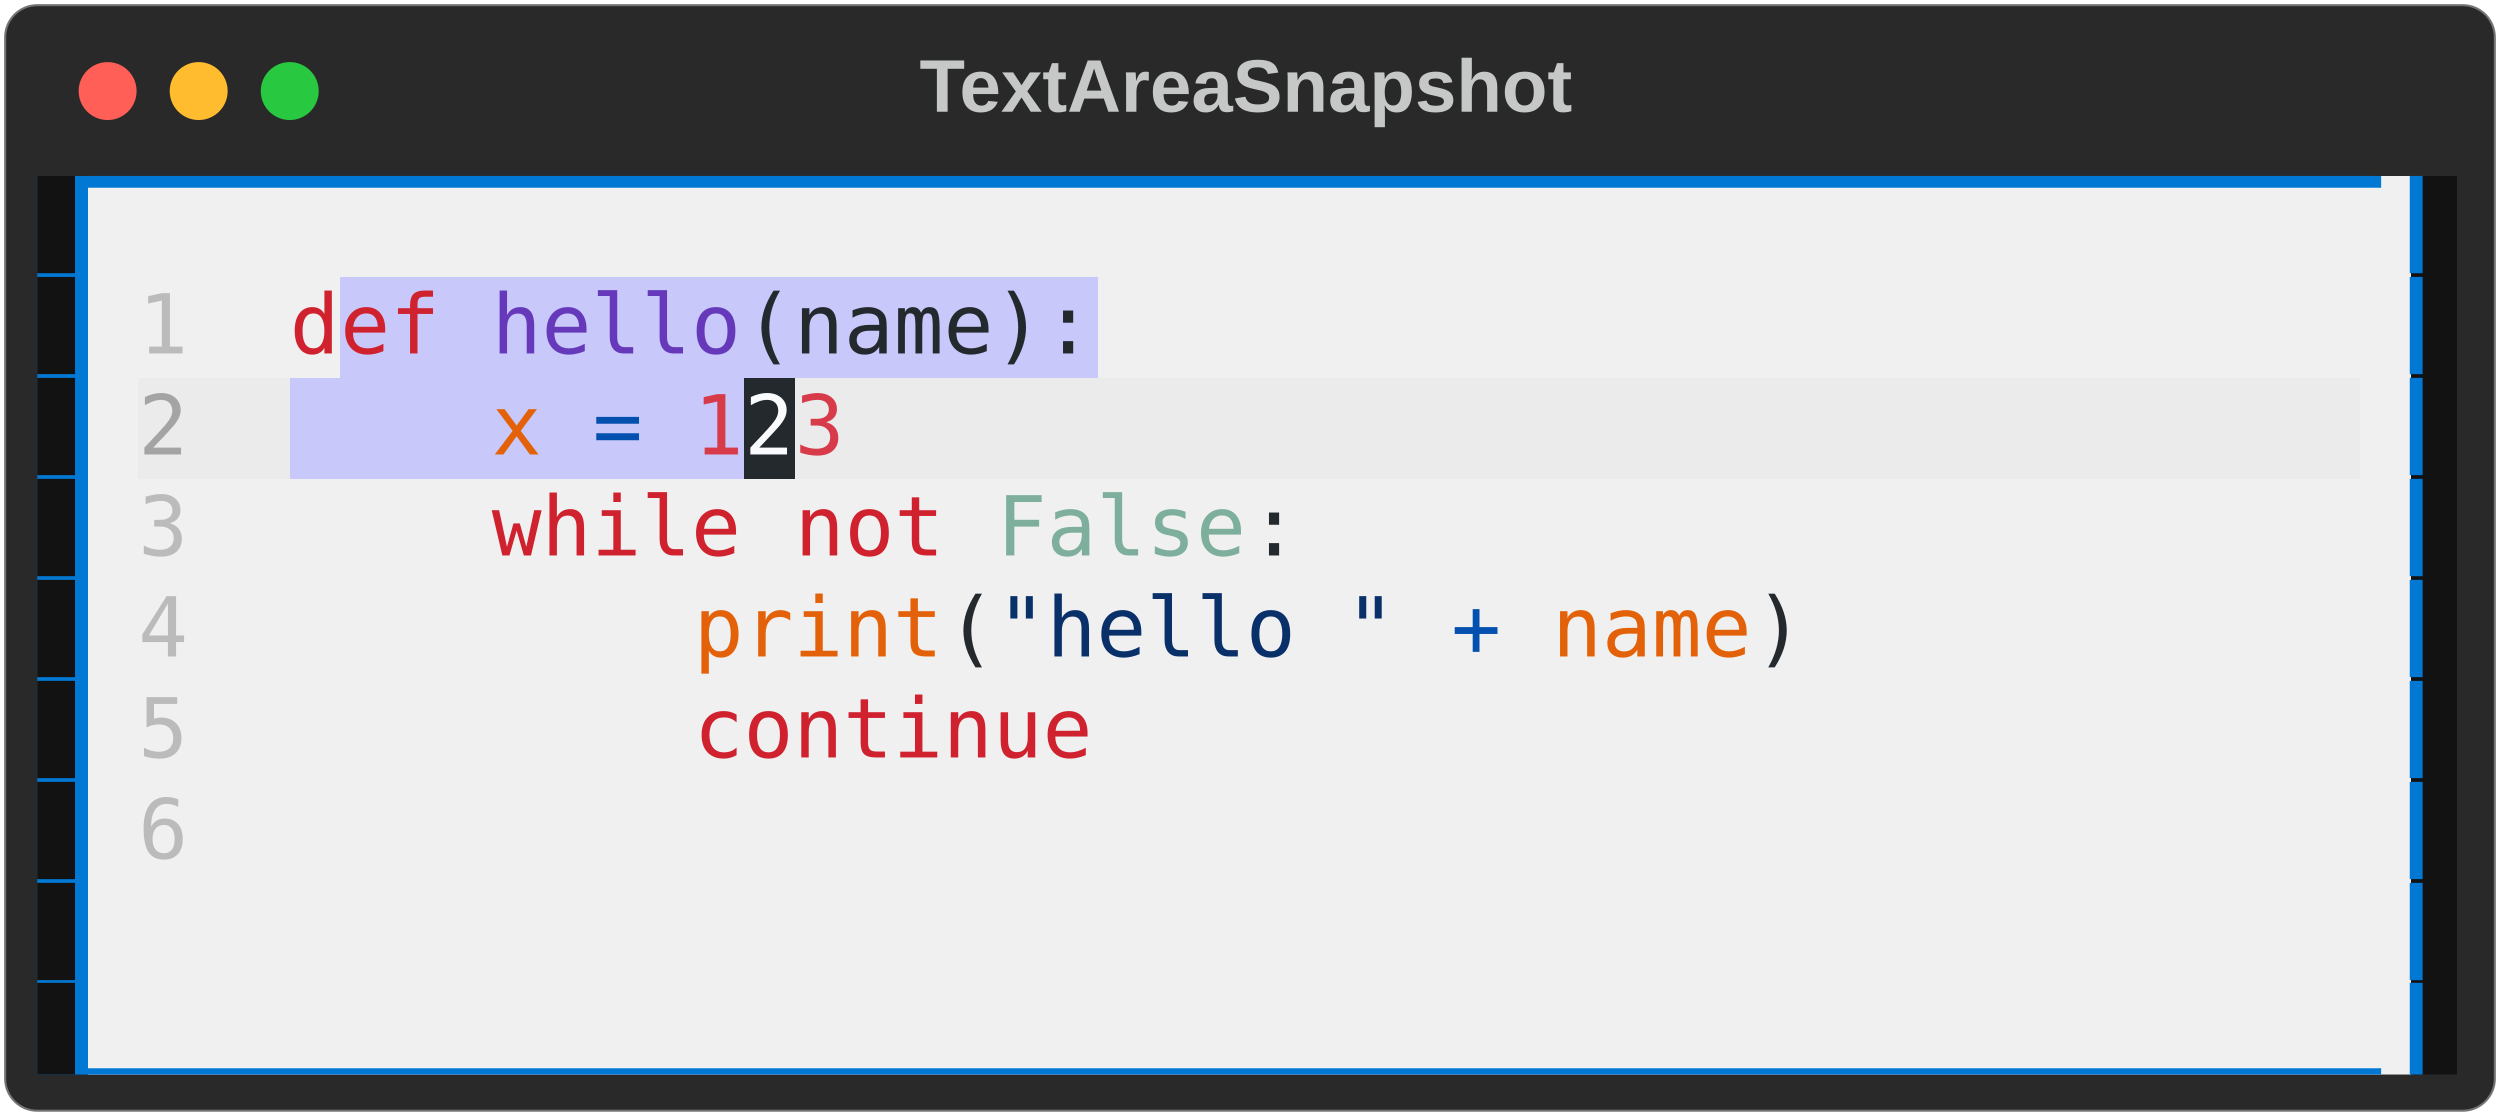
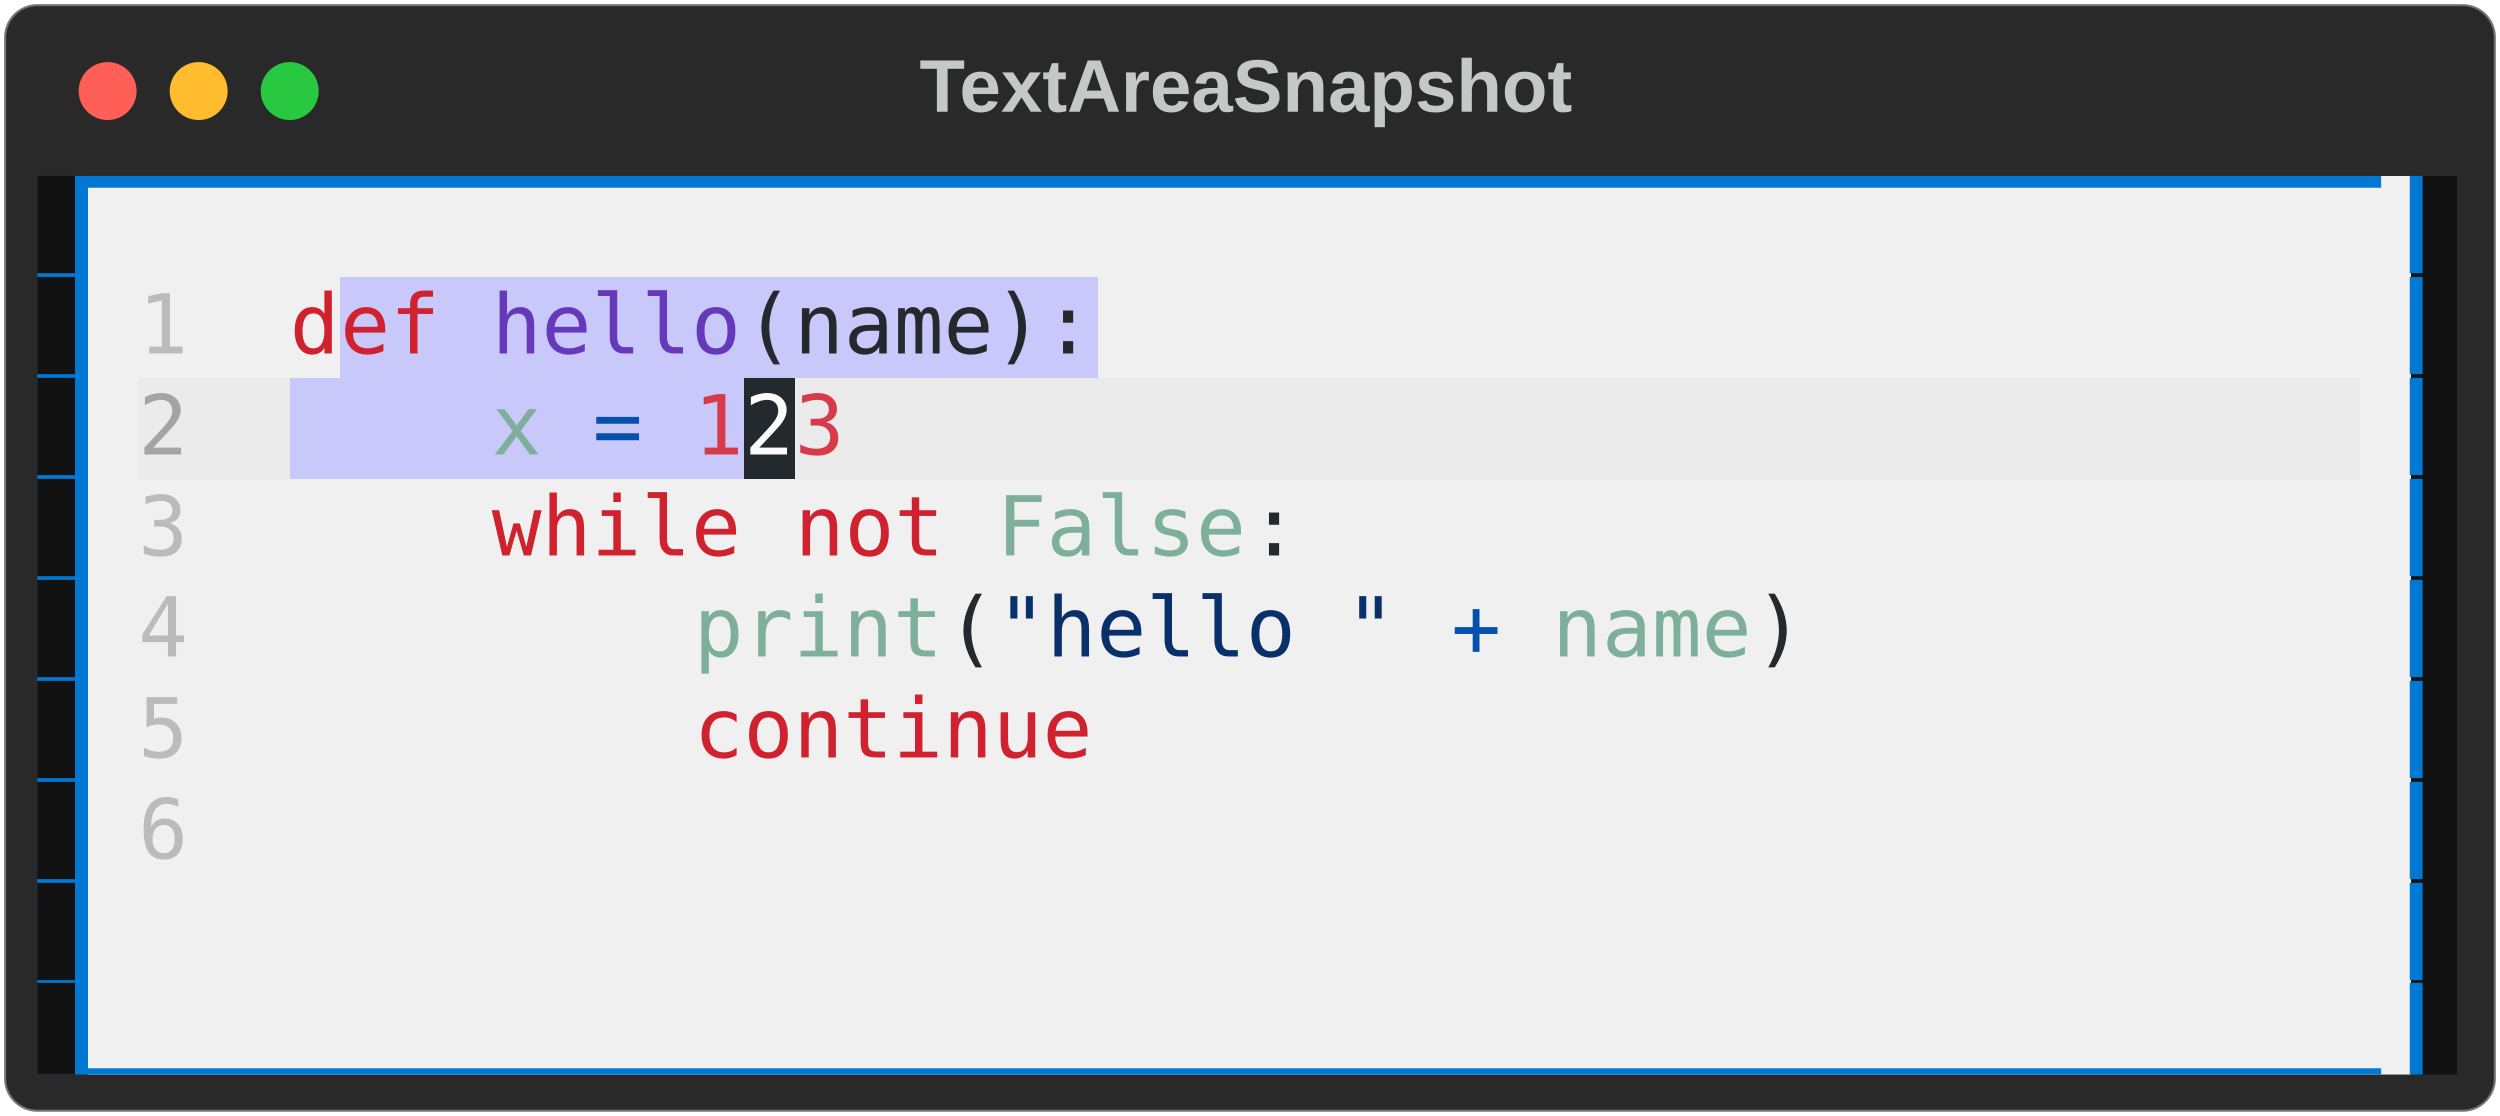
<svg xmlns="http://www.w3.org/2000/svg" class="rich-terminal" viewBox="0 0 604 269.6">
  <style>

    @font-face {
        font-family: "Fira Code";
        src: local("FiraCode-Regular"),
                url("https://cdnjs.cloudflare.com/ajax/libs/firacode/6.2.0/woff2/FiraCode-Regular.woff2") format("woff2"),
                url("https://cdnjs.cloudflare.com/ajax/libs/firacode/6.2.0/woff/FiraCode-Regular.woff") format("woff");
        font-style: normal;
        font-weight: 400;
    }
    @font-face {
        font-family: "Fira Code";
        src: local("FiraCode-Bold"),
                url("https://cdnjs.cloudflare.com/ajax/libs/firacode/6.2.0/woff2/FiraCode-Bold.woff2") format("woff2"),
                url("https://cdnjs.cloudflare.com/ajax/libs/firacode/6.2.0/woff/FiraCode-Bold.woff") format("woff");
        font-style: bold;
        font-weight: 700;
    }

-     .terminal-68902300-matrix {
+     .terminal-3341902079-matrix {
        font-family: Fira Code, monospace;
        font-size: 20px;
        line-height: 24.4px;
        font-variant-east-asian: full-width;
    }

-     .terminal-68902300-title {
+     .terminal-3341902079-title {
        font-size: 18px;
        font-weight: bold;
        font-family: arial;
    }

-     .terminal-68902300-r1 { fill: #121212 }
- .terminal-68902300-r2 { fill: #0178d4 }
- .terminal-68902300-r3 { fill: #c5c8c6 }
- .terminal-68902300-r4 { fill: #bbbbbb }
- .terminal-68902300-r5 { fill: #cf222e }
- .terminal-68902300-r6 { fill: #24292e }
- .terminal-68902300-r7 { fill: #6639bb }
- .terminal-68902300-r8 { fill: #a4a4a4 }
- .terminal-68902300-r9 { fill: #e36209 }
- .terminal-68902300-r10 { fill: #0450ae }
- .terminal-68902300-r11 { fill: #d73a49 }
- .terminal-68902300-r12 { fill: #fafbfc }
- .terminal-68902300-r13 { fill: #7daf9c }
- .terminal-68902300-r14 { fill: #093069 }
+     .terminal-3341902079-r1 { fill: #121212 }
+ .terminal-3341902079-r2 { fill: #0178d4 }
+ .terminal-3341902079-r3 { fill: #c5c8c6 }
+ .terminal-3341902079-r4 { fill: #bbbbbb }
+ .terminal-3341902079-r5 { fill: #cf222e }
+ .terminal-3341902079-r6 { fill: #24292e }
+ .terminal-3341902079-r7 { fill: #6639bb }
+ .terminal-3341902079-r8 { fill: #a4a4a4 }
+ .terminal-3341902079-r9 { fill: #7daf9c }
+ .terminal-3341902079-r10 { fill: #0450ae }
+ .terminal-3341902079-r11 { fill: #d73a49 }
+ .terminal-3341902079-r12 { fill: #fafbfc }
+ .terminal-3341902079-r13 { fill: #093069 }
    </style>
  <defs>
-     <clipPath id="terminal-68902300-clip-terminal">
+     <clipPath id="terminal-3341902079-clip-terminal">
      <rect x="0" y="0" width="584.6" height="218.6" />
    </clipPath>
-     <clipPath id="terminal-68902300-line-0">
+     <clipPath id="terminal-3341902079-line-0">
      <rect x="0" y="1.5" width="585.6" height="24.65" />
    </clipPath>
-     <clipPath id="terminal-68902300-line-1">
+     <clipPath id="terminal-3341902079-line-1">
      <rect x="0" y="25.9" width="585.6" height="24.65" />
    </clipPath>
-     <clipPath id="terminal-68902300-line-2">
+     <clipPath id="terminal-3341902079-line-2">
      <rect x="0" y="50.3" width="585.6" height="24.65" />
    </clipPath>
-     <clipPath id="terminal-68902300-line-3">
+     <clipPath id="terminal-3341902079-line-3">
      <rect x="0" y="74.7" width="585.6" height="24.65" />
    </clipPath>
-     <clipPath id="terminal-68902300-line-4">
+     <clipPath id="terminal-3341902079-line-4">
      <rect x="0" y="99.1" width="585.6" height="24.65" />
    </clipPath>
-     <clipPath id="terminal-68902300-line-5">
+     <clipPath id="terminal-3341902079-line-5">
      <rect x="0" y="123.5" width="585.6" height="24.65" />
    </clipPath>
-     <clipPath id="terminal-68902300-line-6">
+     <clipPath id="terminal-3341902079-line-6">
      <rect x="0" y="147.9" width="585.6" height="24.65" />
    </clipPath>
-     <clipPath id="terminal-68902300-line-7">
+     <clipPath id="terminal-3341902079-line-7">
      <rect x="0" y="172.3" width="585.6" height="24.65" />
    </clipPath>
  </defs>
  <rect fill="#292929" stroke="rgba(255,255,255,0.35)" stroke-width="1" x="1" y="1" width="602" height="267.6" rx="8" />
-   <text class="terminal-68902300-title" fill="#c5c8c6" text-anchor="middle" x="301" y="27">TextAreaSnapshot</text>
+   <text class="terminal-3341902079-title" fill="#c5c8c6" text-anchor="middle" x="301" y="27">TextAreaSnapshot</text>
  <g transform="translate(26,22)">
    <circle cx="0" cy="0" r="7" fill="#ff5f57" />
    <circle cx="22" cy="0" r="7" fill="#febc2e" />
    <circle cx="44" cy="0" r="7" fill="#28c840" />
  </g>
-   <g transform="translate(9, 41)" clip-path="url(#terminal-68902300-clip-terminal)">
+   <g transform="translate(9, 41)" clip-path="url(#terminal-3341902079-clip-terminal)">
    <rect fill="#0178d4" x="0" y="1.5" width="12.2" height="24.65" shape-rendering="crispEdges" />
    <rect fill="#f0f0f0" x="12.2" y="1.5" width="561.2" height="24.65" shape-rendering="crispEdges" />
    <rect fill="#121212" x="573.4" y="1.5" width="12.2" height="24.65" shape-rendering="crispEdges" />
    <rect fill="#0178d4" x="0" y="25.9" width="12.2" height="24.65" shape-rendering="crispEdges" />
    <rect fill="#f0f0f0" x="12.2" y="25.9" width="12.2" height="24.65" shape-rendering="crispEdges" />
    <rect fill="#f0f0f0" x="24.4" y="25.9" width="36.6" height="24.65" shape-rendering="crispEdges" />
    <rect fill="#f0f0f0" x="61" y="25.9" width="12.2" height="24.65" shape-rendering="crispEdges" />
    <rect fill="#c8c8fa" x="73.2" y="25.9" width="24.4" height="24.65" shape-rendering="crispEdges" />
    <rect fill="#c8c8fa" x="97.6" y="25.9" width="12.2" height="24.65" shape-rendering="crispEdges" />
    <rect fill="#c8c8fa" x="109.8" y="25.9" width="61" height="24.65" shape-rendering="crispEdges" />
    <rect fill="#c8c8fa" x="170.8" y="25.9" width="85.4" height="24.65" shape-rendering="crispEdges" />
    <rect fill="#f0f0f0" x="256.2" y="25.9" width="305" height="24.65" shape-rendering="crispEdges" />
    <rect fill="#f0f0f0" x="561.2" y="25.9" width="12.2" height="24.65" shape-rendering="crispEdges" />
    <rect fill="#121212" x="573.4" y="25.9" width="12.2" height="24.65" shape-rendering="crispEdges" />
    <rect fill="#0178d4" x="0" y="50.3" width="12.2" height="24.65" shape-rendering="crispEdges" />
    <rect fill="#f0f0f0" x="12.2" y="50.3" width="12.2" height="24.65" shape-rendering="crispEdges" />
    <rect fill="#ebebeb" x="24.4" y="50.3" width="36.6" height="24.65" shape-rendering="crispEdges" />
    <rect fill="#c8c8fa" x="61" y="50.3" width="48.8" height="24.65" shape-rendering="crispEdges" />
    <rect fill="#c8c8fa" x="109.8" y="50.3" width="12.2" height="24.65" shape-rendering="crispEdges" />
    <rect fill="#c8c8fa" x="122" y="50.3" width="12.2" height="24.65" shape-rendering="crispEdges" />
    <rect fill="#c8c8fa" x="134.2" y="50.3" width="12.2" height="24.65" shape-rendering="crispEdges" />
    <rect fill="#c8c8fa" x="146.4" y="50.3" width="12.2" height="24.65" shape-rendering="crispEdges" />
    <rect fill="#c8c8fa" x="158.6" y="50.3" width="12.2" height="24.65" shape-rendering="crispEdges" />
    <rect fill="#24292e" x="170.8" y="50.3" width="12.2" height="24.65" shape-rendering="crispEdges" />
    <rect fill="#ebebeb" x="183" y="50.3" width="12.2" height="24.65" shape-rendering="crispEdges" />
    <rect fill="#ebebeb" x="195.2" y="50.3" width="366" height="24.65" shape-rendering="crispEdges" />
    <rect fill="#f0f0f0" x="561.2" y="50.3" width="12.2" height="24.65" shape-rendering="crispEdges" />
    <rect fill="#121212" x="573.4" y="50.3" width="12.2" height="24.65" shape-rendering="crispEdges" />
    <rect fill="#0178d4" x="0" y="74.7" width="12.2" height="24.65" shape-rendering="crispEdges" />
    <rect fill="#f0f0f0" x="12.2" y="74.7" width="12.2" height="24.65" shape-rendering="crispEdges" />
    <rect fill="#f0f0f0" x="24.4" y="74.7" width="36.6" height="24.65" shape-rendering="crispEdges" />
    <rect fill="#f0f0f0" x="61" y="74.7" width="48.8" height="24.65" shape-rendering="crispEdges" />
    <rect fill="#f0f0f0" x="109.8" y="74.7" width="61" height="24.65" shape-rendering="crispEdges" />
    <rect fill="#f0f0f0" x="170.8" y="74.7" width="12.2" height="24.65" shape-rendering="crispEdges" />
    <rect fill="#f0f0f0" x="183" y="74.7" width="36.6" height="24.65" shape-rendering="crispEdges" />
    <rect fill="#f0f0f0" x="219.6" y="74.7" width="12.2" height="24.65" shape-rendering="crispEdges" />
    <rect fill="#f0f0f0" x="231.8" y="74.7" width="61" height="24.65" shape-rendering="crispEdges" />
    <rect fill="#f0f0f0" x="292.8" y="74.7" width="268.4" height="24.65" shape-rendering="crispEdges" />
    <rect fill="#f0f0f0" x="561.2" y="74.7" width="12.2" height="24.65" shape-rendering="crispEdges" />
    <rect fill="#121212" x="573.4" y="74.7" width="12.2" height="24.65" shape-rendering="crispEdges" />
    <rect fill="#0178d4" x="0" y="99.1" width="12.2" height="24.65" shape-rendering="crispEdges" />
    <rect fill="#f0f0f0" x="12.2" y="99.1" width="12.2" height="24.65" shape-rendering="crispEdges" />
    <rect fill="#f0f0f0" x="24.4" y="99.1" width="36.6" height="24.65" shape-rendering="crispEdges" />
    <rect fill="#f0f0f0" x="61" y="99.1" width="97.6" height="24.65" shape-rendering="crispEdges" />
    <rect fill="#f0f0f0" x="158.6" y="99.1" width="61" height="24.65" shape-rendering="crispEdges" />
    <rect fill="#f0f0f0" x="219.6" y="99.1" width="12.2" height="24.65" shape-rendering="crispEdges" />
    <rect fill="#f0f0f0" x="231.8" y="99.1" width="97.6" height="24.65" shape-rendering="crispEdges" />
    <rect fill="#f0f0f0" x="329.4" y="99.1" width="12.2" height="24.65" shape-rendering="crispEdges" />
    <rect fill="#f0f0f0" x="341.6" y="99.1" width="12.2" height="24.65" shape-rendering="crispEdges" />
    <rect fill="#f0f0f0" x="353.8" y="99.1" width="12.2" height="24.65" shape-rendering="crispEdges" />
    <rect fill="#f0f0f0" x="366" y="99.1" width="48.8" height="24.65" shape-rendering="crispEdges" />
    <rect fill="#f0f0f0" x="414.8" y="99.1" width="146.4" height="24.65" shape-rendering="crispEdges" />
    <rect fill="#f0f0f0" x="561.2" y="99.1" width="12.2" height="24.65" shape-rendering="crispEdges" />
    <rect fill="#121212" x="573.4" y="99.1" width="12.2" height="24.65" shape-rendering="crispEdges" />
    <rect fill="#0178d4" x="0" y="123.5" width="12.2" height="24.65" shape-rendering="crispEdges" />
    <rect fill="#f0f0f0" x="12.2" y="123.5" width="12.2" height="24.65" shape-rendering="crispEdges" />
    <rect fill="#f0f0f0" x="24.4" y="123.5" width="36.6" height="24.65" shape-rendering="crispEdges" />
    <rect fill="#f0f0f0" x="61" y="123.5" width="97.6" height="24.65" shape-rendering="crispEdges" />
    <rect fill="#f0f0f0" x="158.6" y="123.5" width="97.6" height="24.65" shape-rendering="crispEdges" />
    <rect fill="#f0f0f0" x="256.2" y="123.5" width="305" height="24.65" shape-rendering="crispEdges" />
    <rect fill="#f0f0f0" x="561.2" y="123.5" width="12.2" height="24.65" shape-rendering="crispEdges" />
    <rect fill="#121212" x="573.4" y="123.5" width="12.2" height="24.65" shape-rendering="crispEdges" />
    <rect fill="#0178d4" x="0" y="147.9" width="12.2" height="24.65" shape-rendering="crispEdges" />
    <rect fill="#f0f0f0" x="12.2" y="147.9" width="12.2" height="24.65" shape-rendering="crispEdges" />
    <rect fill="#f0f0f0" x="24.4" y="147.9" width="36.6" height="24.65" shape-rendering="crispEdges" />
    <rect fill="#f0f0f0" x="61" y="147.9" width="500.2" height="24.65" shape-rendering="crispEdges" />
    <rect fill="#f0f0f0" x="561.2" y="147.9" width="12.2" height="24.65" shape-rendering="crispEdges" />
    <rect fill="#121212" x="573.4" y="147.9" width="12.2" height="24.65" shape-rendering="crispEdges" />
    <rect fill="#0178d4" x="0" y="172.3" width="12.2" height="24.65" shape-rendering="crispEdges" />
    <rect fill="#f0f0f0" x="12.2" y="172.3" width="561.2" height="24.65" shape-rendering="crispEdges" />
    <rect fill="#121212" x="573.4" y="172.3" width="12.2" height="24.65" shape-rendering="crispEdges" />
    <rect fill="#0178d4" x="0" y="196.7" width="12.2" height="24.65" shape-rendering="crispEdges" />
    <rect fill="#f0f0f0" x="12.2" y="196.7" width="561.2" height="24.65" shape-rendering="crispEdges" />
    <rect fill="#121212" x="573.4" y="196.7" width="12.2" height="24.65" shape-rendering="crispEdges" />
-     <g class="terminal-68902300-matrix">
-       <text class="terminal-68902300-r1" x="0" y="20" textLength="12.2" clip-path="url(#terminal-68902300-line-0)">▊</text>
-       <text class="terminal-68902300-r2" x="12.2" y="20" textLength="561.2" clip-path="url(#terminal-68902300-line-0)">▔▔▔▔▔▔▔▔▔▔▔▔▔▔▔▔▔▔▔▔▔▔▔▔▔▔▔▔▔▔▔▔▔▔▔▔▔▔▔▔▔▔▔▔▔▔</text>
-       <text class="terminal-68902300-r2" x="573.4" y="20" textLength="12.2" clip-path="url(#terminal-68902300-line-0)">▎</text>
-       <text class="terminal-68902300-r3" x="585.6" y="20" textLength="12.2" clip-path="url(#terminal-68902300-line-0)">
- </text>
-       <text class="terminal-68902300-r1" x="0" y="44.4" textLength="12.2" clip-path="url(#terminal-68902300-line-1)">▊</text>
-       <text class="terminal-68902300-r4" x="24.4" y="44.4" textLength="36.6" clip-path="url(#terminal-68902300-line-1)">1  </text>
-       <text class="terminal-68902300-r5" x="61" y="44.4" textLength="12.2" clip-path="url(#terminal-68902300-line-1)">d</text>
-       <text class="terminal-68902300-r5" x="73.2" y="44.4" textLength="24.4" clip-path="url(#terminal-68902300-line-1)">ef</text>
-       <text class="terminal-68902300-r7" x="109.8" y="44.4" textLength="61" clip-path="url(#terminal-68902300-line-1)">hello</text>
-       <text class="terminal-68902300-r6" x="170.8" y="44.4" textLength="85.4" clip-path="url(#terminal-68902300-line-1)">(name):</text>
-       <text class="terminal-68902300-r2" x="573.4" y="44.4" textLength="12.2" clip-path="url(#terminal-68902300-line-1)">▎</text>
-       <text class="terminal-68902300-r3" x="585.6" y="44.4" textLength="12.2" clip-path="url(#terminal-68902300-line-1)">
- </text>
-       <text class="terminal-68902300-r1" x="0" y="68.8" textLength="12.2" clip-path="url(#terminal-68902300-line-2)">▊</text>
-       <text class="terminal-68902300-r8" x="24.4" y="68.8" textLength="36.6" clip-path="url(#terminal-68902300-line-2)">2  </text>
-       <text class="terminal-68902300-r9" x="109.8" y="68.8" textLength="12.2" clip-path="url(#terminal-68902300-line-2)">x</text>
-       <text class="terminal-68902300-r10" x="134.2" y="68.8" textLength="12.2" clip-path="url(#terminal-68902300-line-2)">=</text>
-       <text class="terminal-68902300-r11" x="158.6" y="68.8" textLength="12.2" clip-path="url(#terminal-68902300-line-2)">1</text>
-       <text class="terminal-68902300-r12" x="170.8" y="68.8" textLength="12.2" clip-path="url(#terminal-68902300-line-2)">2</text>
-       <text class="terminal-68902300-r11" x="183" y="68.8" textLength="12.2" clip-path="url(#terminal-68902300-line-2)">3</text>
-       <text class="terminal-68902300-r2" x="573.4" y="68.8" textLength="12.2" clip-path="url(#terminal-68902300-line-2)">▎</text>
-       <text class="terminal-68902300-r3" x="585.6" y="68.8" textLength="12.2" clip-path="url(#terminal-68902300-line-2)">
- </text>
-       <text class="terminal-68902300-r1" x="0" y="93.2" textLength="12.2" clip-path="url(#terminal-68902300-line-3)">▊</text>
-       <text class="terminal-68902300-r4" x="24.4" y="93.2" textLength="36.6" clip-path="url(#terminal-68902300-line-3)">3  </text>
-       <text class="terminal-68902300-r5" x="109.8" y="93.2" textLength="61" clip-path="url(#terminal-68902300-line-3)">while</text>
-       <text class="terminal-68902300-r5" x="183" y="93.2" textLength="36.6" clip-path="url(#terminal-68902300-line-3)">not</text>
-       <text class="terminal-68902300-r13" x="231.8" y="93.2" textLength="61" clip-path="url(#terminal-68902300-line-3)">False</text>
-       <text class="terminal-68902300-r6" x="292.8" y="93.2" textLength="268.4" clip-path="url(#terminal-68902300-line-3)">:                     </text>
-       <text class="terminal-68902300-r2" x="573.4" y="93.2" textLength="12.2" clip-path="url(#terminal-68902300-line-3)">▎</text>
-       <text class="terminal-68902300-r3" x="585.6" y="93.2" textLength="12.2" clip-path="url(#terminal-68902300-line-3)">
- </text>
-       <text class="terminal-68902300-r1" x="0" y="117.6" textLength="12.2" clip-path="url(#terminal-68902300-line-4)">▊</text>
-       <text class="terminal-68902300-r4" x="24.4" y="117.6" textLength="36.6" clip-path="url(#terminal-68902300-line-4)">4  </text>
-       <text class="terminal-68902300-r9" x="158.6" y="117.6" textLength="61" clip-path="url(#terminal-68902300-line-4)">print</text>
-       <text class="terminal-68902300-r6" x="219.6" y="117.6" textLength="12.2" clip-path="url(#terminal-68902300-line-4)">(</text>
-       <text class="terminal-68902300-r14" x="231.8" y="117.6" textLength="97.6" clip-path="url(#terminal-68902300-line-4)">"hello "</text>
-       <text class="terminal-68902300-r10" x="341.6" y="117.6" textLength="12.2" clip-path="url(#terminal-68902300-line-4)">+</text>
-       <text class="terminal-68902300-r9" x="366" y="117.6" textLength="48.8" clip-path="url(#terminal-68902300-line-4)">name</text>
-       <text class="terminal-68902300-r6" x="414.8" y="117.6" textLength="146.4" clip-path="url(#terminal-68902300-line-4)">)           </text>
-       <text class="terminal-68902300-r2" x="573.4" y="117.6" textLength="12.2" clip-path="url(#terminal-68902300-line-4)">▎</text>
-       <text class="terminal-68902300-r3" x="585.6" y="117.6" textLength="12.2" clip-path="url(#terminal-68902300-line-4)">
- </text>
-       <text class="terminal-68902300-r1" x="0" y="142" textLength="12.2" clip-path="url(#terminal-68902300-line-5)">▊</text>
-       <text class="terminal-68902300-r4" x="24.4" y="142" textLength="36.6" clip-path="url(#terminal-68902300-line-5)">5  </text>
-       <text class="terminal-68902300-r5" x="158.6" y="142" textLength="97.6" clip-path="url(#terminal-68902300-line-5)">continue</text>
-       <text class="terminal-68902300-r2" x="573.4" y="142" textLength="12.2" clip-path="url(#terminal-68902300-line-5)">▎</text>
-       <text class="terminal-68902300-r3" x="585.6" y="142" textLength="12.2" clip-path="url(#terminal-68902300-line-5)">
- </text>
-       <text class="terminal-68902300-r1" x="0" y="166.4" textLength="12.2" clip-path="url(#terminal-68902300-line-6)">▊</text>
-       <text class="terminal-68902300-r4" x="24.4" y="166.4" textLength="36.6" clip-path="url(#terminal-68902300-line-6)">6  </text>
-       <text class="terminal-68902300-r2" x="573.4" y="166.4" textLength="12.2" clip-path="url(#terminal-68902300-line-6)">▎</text>
-       <text class="terminal-68902300-r3" x="585.6" y="166.4" textLength="12.2" clip-path="url(#terminal-68902300-line-6)">
- </text>
-       <text class="terminal-68902300-r1" x="0" y="190.8" textLength="12.2" clip-path="url(#terminal-68902300-line-7)">▊</text>
-       <text class="terminal-68902300-r2" x="573.4" y="190.8" textLength="12.2" clip-path="url(#terminal-68902300-line-7)">▎</text>
-       <text class="terminal-68902300-r3" x="585.6" y="190.8" textLength="12.2" clip-path="url(#terminal-68902300-line-7)">
- </text>
-       <text class="terminal-68902300-r1" x="0" y="215.2" textLength="12.2" clip-path="url(#terminal-68902300-line-8)">▊</text>
-       <text class="terminal-68902300-r2" x="12.2" y="215.2" textLength="561.2" clip-path="url(#terminal-68902300-line-8)">▁▁▁▁▁▁▁▁▁▁▁▁▁▁▁▁▁▁▁▁▁▁▁▁▁▁▁▁▁▁▁▁▁▁▁▁▁▁▁▁▁▁▁▁▁▁</text>
-       <text class="terminal-68902300-r2" x="573.4" y="215.2" textLength="12.2" clip-path="url(#terminal-68902300-line-8)">▎</text>
+     <g class="terminal-3341902079-matrix">
+       <text class="terminal-3341902079-r1" x="0" y="20" textLength="12.2" clip-path="url(#terminal-3341902079-line-0)">▊</text>
+       <text class="terminal-3341902079-r2" x="12.2" y="20" textLength="561.2" clip-path="url(#terminal-3341902079-line-0)">▔▔▔▔▔▔▔▔▔▔▔▔▔▔▔▔▔▔▔▔▔▔▔▔▔▔▔▔▔▔▔▔▔▔▔▔▔▔▔▔▔▔▔▔▔▔</text>
+       <text class="terminal-3341902079-r2" x="573.4" y="20" textLength="12.2" clip-path="url(#terminal-3341902079-line-0)">▎</text>
+       <text class="terminal-3341902079-r3" x="585.6" y="20" textLength="12.2" clip-path="url(#terminal-3341902079-line-0)">
+ </text>
+       <text class="terminal-3341902079-r1" x="0" y="44.4" textLength="12.2" clip-path="url(#terminal-3341902079-line-1)">▊</text>
+       <text class="terminal-3341902079-r4" x="24.4" y="44.4" textLength="36.6" clip-path="url(#terminal-3341902079-line-1)">1  </text>
+       <text class="terminal-3341902079-r5" x="61" y="44.4" textLength="12.2" clip-path="url(#terminal-3341902079-line-1)">d</text>
+       <text class="terminal-3341902079-r5" x="73.2" y="44.4" textLength="24.4" clip-path="url(#terminal-3341902079-line-1)">ef</text>
+       <text class="terminal-3341902079-r7" x="109.8" y="44.4" textLength="61" clip-path="url(#terminal-3341902079-line-1)">hello</text>
+       <text class="terminal-3341902079-r6" x="170.8" y="44.4" textLength="85.4" clip-path="url(#terminal-3341902079-line-1)">(name):</text>
+       <text class="terminal-3341902079-r2" x="573.4" y="44.4" textLength="12.2" clip-path="url(#terminal-3341902079-line-1)">▎</text>
+       <text class="terminal-3341902079-r3" x="585.6" y="44.4" textLength="12.2" clip-path="url(#terminal-3341902079-line-1)">
+ </text>
+       <text class="terminal-3341902079-r1" x="0" y="68.8" textLength="12.2" clip-path="url(#terminal-3341902079-line-2)">▊</text>
+       <text class="terminal-3341902079-r8" x="24.4" y="68.8" textLength="36.6" clip-path="url(#terminal-3341902079-line-2)">2  </text>
+       <text class="terminal-3341902079-r9" x="109.8" y="68.8" textLength="12.2" clip-path="url(#terminal-3341902079-line-2)">x</text>
+       <text class="terminal-3341902079-r10" x="134.2" y="68.8" textLength="12.2" clip-path="url(#terminal-3341902079-line-2)">=</text>
+       <text class="terminal-3341902079-r11" x="158.6" y="68.8" textLength="12.2" clip-path="url(#terminal-3341902079-line-2)">1</text>
+       <text class="terminal-3341902079-r12" x="170.8" y="68.8" textLength="12.2" clip-path="url(#terminal-3341902079-line-2)">2</text>
+       <text class="terminal-3341902079-r11" x="183" y="68.8" textLength="12.2" clip-path="url(#terminal-3341902079-line-2)">3</text>
+       <text class="terminal-3341902079-r2" x="573.4" y="68.8" textLength="12.2" clip-path="url(#terminal-3341902079-line-2)">▎</text>
+       <text class="terminal-3341902079-r3" x="585.6" y="68.8" textLength="12.2" clip-path="url(#terminal-3341902079-line-2)">
+ </text>
+       <text class="terminal-3341902079-r1" x="0" y="93.2" textLength="12.2" clip-path="url(#terminal-3341902079-line-3)">▊</text>
+       <text class="terminal-3341902079-r4" x="24.4" y="93.2" textLength="36.6" clip-path="url(#terminal-3341902079-line-3)">3  </text>
+       <text class="terminal-3341902079-r5" x="109.8" y="93.2" textLength="61" clip-path="url(#terminal-3341902079-line-3)">while</text>
+       <text class="terminal-3341902079-r5" x="183" y="93.2" textLength="36.6" clip-path="url(#terminal-3341902079-line-3)">not</text>
+       <text class="terminal-3341902079-r9" x="231.8" y="93.2" textLength="61" clip-path="url(#terminal-3341902079-line-3)">False</text>
+       <text class="terminal-3341902079-r6" x="292.8" y="93.2" textLength="268.4" clip-path="url(#terminal-3341902079-line-3)">:                     </text>
+       <text class="terminal-3341902079-r2" x="573.4" y="93.2" textLength="12.2" clip-path="url(#terminal-3341902079-line-3)">▎</text>
+       <text class="terminal-3341902079-r3" x="585.6" y="93.2" textLength="12.2" clip-path="url(#terminal-3341902079-line-3)">
+ </text>
+       <text class="terminal-3341902079-r1" x="0" y="117.6" textLength="12.2" clip-path="url(#terminal-3341902079-line-4)">▊</text>
+       <text class="terminal-3341902079-r4" x="24.4" y="117.6" textLength="36.6" clip-path="url(#terminal-3341902079-line-4)">4  </text>
+       <text class="terminal-3341902079-r9" x="158.6" y="117.6" textLength="61" clip-path="url(#terminal-3341902079-line-4)">print</text>
+       <text class="terminal-3341902079-r6" x="219.6" y="117.6" textLength="12.2" clip-path="url(#terminal-3341902079-line-4)">(</text>
+       <text class="terminal-3341902079-r13" x="231.8" y="117.6" textLength="97.6" clip-path="url(#terminal-3341902079-line-4)">"hello "</text>
+       <text class="terminal-3341902079-r10" x="341.6" y="117.6" textLength="12.2" clip-path="url(#terminal-3341902079-line-4)">+</text>
+       <text class="terminal-3341902079-r9" x="366" y="117.6" textLength="48.8" clip-path="url(#terminal-3341902079-line-4)">name</text>
+       <text class="terminal-3341902079-r6" x="414.8" y="117.6" textLength="146.4" clip-path="url(#terminal-3341902079-line-4)">)           </text>
+       <text class="terminal-3341902079-r2" x="573.4" y="117.6" textLength="12.2" clip-path="url(#terminal-3341902079-line-4)">▎</text>
+       <text class="terminal-3341902079-r3" x="585.6" y="117.6" textLength="12.2" clip-path="url(#terminal-3341902079-line-4)">
+ </text>
+       <text class="terminal-3341902079-r1" x="0" y="142" textLength="12.2" clip-path="url(#terminal-3341902079-line-5)">▊</text>
+       <text class="terminal-3341902079-r4" x="24.4" y="142" textLength="36.6" clip-path="url(#terminal-3341902079-line-5)">5  </text>
+       <text class="terminal-3341902079-r5" x="158.6" y="142" textLength="97.6" clip-path="url(#terminal-3341902079-line-5)">continue</text>
+       <text class="terminal-3341902079-r2" x="573.4" y="142" textLength="12.2" clip-path="url(#terminal-3341902079-line-5)">▎</text>
+       <text class="terminal-3341902079-r3" x="585.6" y="142" textLength="12.2" clip-path="url(#terminal-3341902079-line-5)">
+ </text>
+       <text class="terminal-3341902079-r1" x="0" y="166.4" textLength="12.2" clip-path="url(#terminal-3341902079-line-6)">▊</text>
+       <text class="terminal-3341902079-r4" x="24.4" y="166.4" textLength="36.6" clip-path="url(#terminal-3341902079-line-6)">6  </text>
+       <text class="terminal-3341902079-r2" x="573.4" y="166.4" textLength="12.2" clip-path="url(#terminal-3341902079-line-6)">▎</text>
+       <text class="terminal-3341902079-r3" x="585.6" y="166.4" textLength="12.2" clip-path="url(#terminal-3341902079-line-6)">
+ </text>
+       <text class="terminal-3341902079-r1" x="0" y="190.8" textLength="12.2" clip-path="url(#terminal-3341902079-line-7)">▊</text>
+       <text class="terminal-3341902079-r2" x="573.4" y="190.8" textLength="12.2" clip-path="url(#terminal-3341902079-line-7)">▎</text>
+       <text class="terminal-3341902079-r3" x="585.6" y="190.8" textLength="12.2" clip-path="url(#terminal-3341902079-line-7)">
+ </text>
+       <text class="terminal-3341902079-r1" x="0" y="215.2" textLength="12.2" clip-path="url(#terminal-3341902079-line-8)">▊</text>
+       <text class="terminal-3341902079-r2" x="12.2" y="215.2" textLength="561.2" clip-path="url(#terminal-3341902079-line-8)">▁▁▁▁▁▁▁▁▁▁▁▁▁▁▁▁▁▁▁▁▁▁▁▁▁▁▁▁▁▁▁▁▁▁▁▁▁▁▁▁▁▁▁▁▁▁</text>
+       <text class="terminal-3341902079-r2" x="573.4" y="215.2" textLength="12.2" clip-path="url(#terminal-3341902079-line-8)">▎</text>
    </g>
  </g>
</svg>
